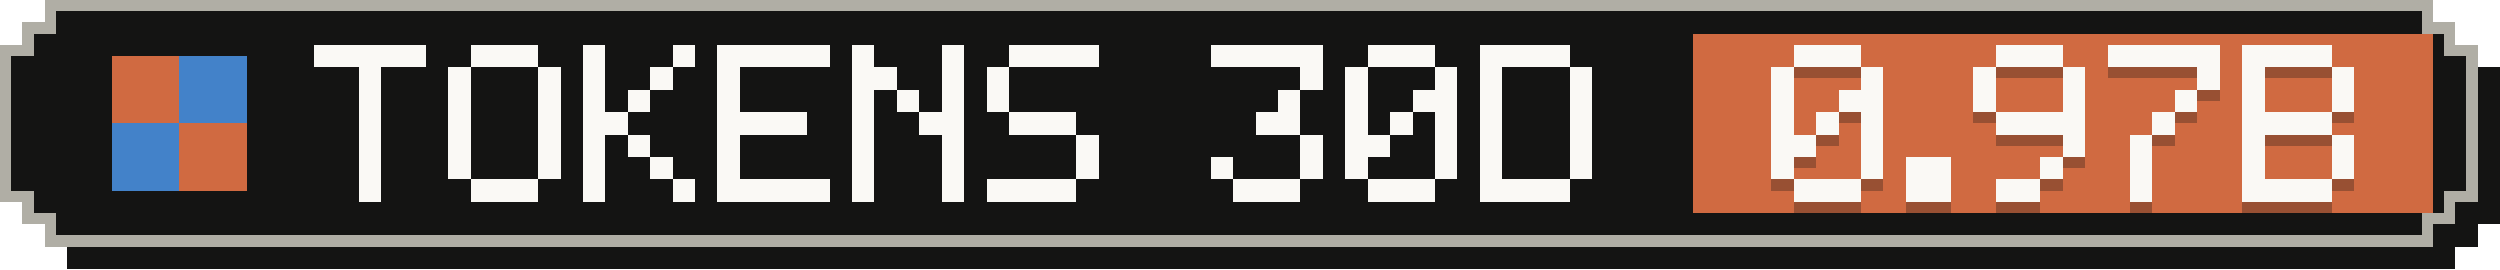
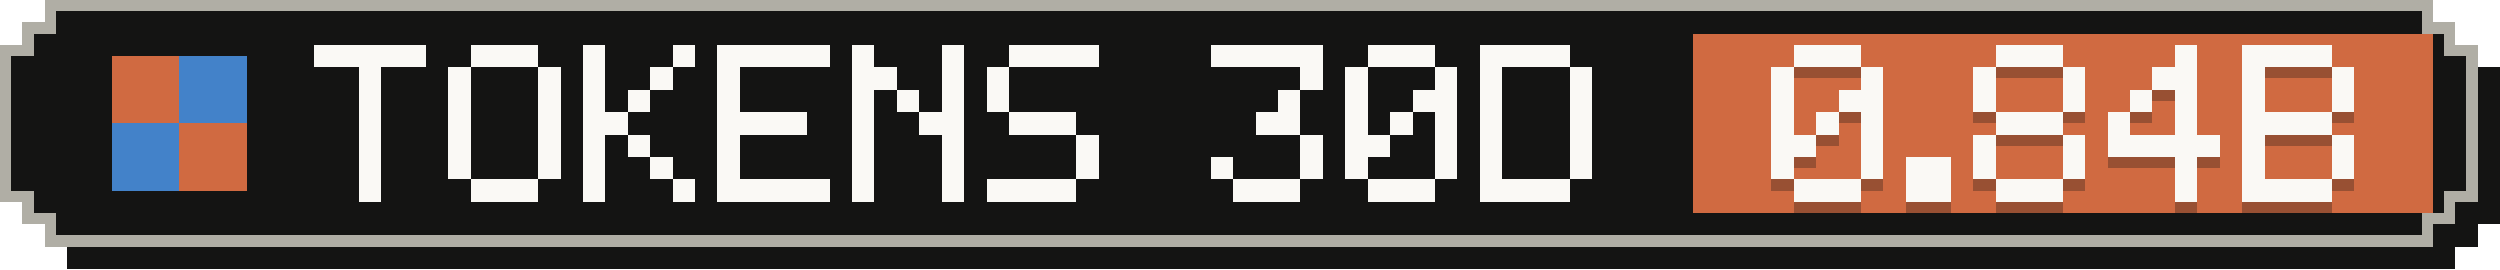
- <svg xmlns="http://www.w3.org/2000/svg" width="223" height="24" viewBox="0 0 223 24" role="img" aria-label="Tokens, last 30 days: 0.97B">
+ <svg xmlns="http://www.w3.org/2000/svg" width="223" height="24" viewBox="0 0 223 24" role="img" aria-label="Tokens, last 30 days: 0.84B">
  <g shape-rendering="crispEdges">
    <path fill="#141413" d="M6,2 H219 V4 H221 V6 H223 V20 H221 V22 H219 V24 H6 V22 H4 V20 H2 V6 H4 V4 H6 Z" />
    <path fill="#b0aea5" d="M4,0 H217 V2 H219 V4 H221 V18 H219 V20 H217 V22 H4 V20 H2 V18 H0 V4 H2 V2 H4 Z" />
    <path fill="#141413" d="M5,1 H216 V3 H218 V5 H220 V17 H218 V19 H216 V21 H5 V19 H3 V17 H1 V5 H3 V3 H5 Z" />
    <rect fill="#d06a41" x="151" y="3" width="66" height="16" />
    <g fill="#d06a41">
      <rect x="10" y="5" width="6" height="6" />
      <rect x="16" y="11" width="6" height="6" />
    </g>
    <g fill="#4382c9">
      <rect x="16" y="5" width="6" height="6" />
      <rect x="10" y="11" width="6" height="6" />
    </g>
    <g fill="#faf9f5">
      <rect x="28" y="4" width="10" height="2" />
      <rect x="32" y="6" width="2" height="2" />
      <rect x="32" y="8" width="2" height="2" />
      <rect x="32" y="10" width="2" height="2" />
      <rect x="32" y="12" width="2" height="2" />
      <rect x="32" y="14" width="2" height="2" />
      <rect x="32" y="16" width="2" height="2" />
      <rect x="42" y="4" width="6" height="2" />
      <rect x="40" y="6" width="2" height="2" />
      <rect x="48" y="6" width="2" height="2" />
      <rect x="40" y="8" width="2" height="2" />
      <rect x="48" y="8" width="2" height="2" />
      <rect x="40" y="10" width="2" height="2" />
      <rect x="48" y="10" width="2" height="2" />
      <rect x="40" y="12" width="2" height="2" />
      <rect x="48" y="12" width="2" height="2" />
      <rect x="40" y="14" width="2" height="2" />
      <rect x="48" y="14" width="2" height="2" />
      <rect x="42" y="16" width="6" height="2" />
      <rect x="52" y="4" width="2" height="2" />
      <rect x="60" y="4" width="2" height="2" />
      <rect x="52" y="6" width="2" height="2" />
      <rect x="58" y="6" width="2" height="2" />
      <rect x="52" y="8" width="2" height="2" />
      <rect x="56" y="8" width="2" height="2" />
      <rect x="52" y="10" width="4" height="2" />
      <rect x="52" y="12" width="2" height="2" />
      <rect x="56" y="12" width="2" height="2" />
      <rect x="52" y="14" width="2" height="2" />
      <rect x="58" y="14" width="2" height="2" />
      <rect x="52" y="16" width="2" height="2" />
      <rect x="60" y="16" width="2" height="2" />
      <rect x="64" y="4" width="10" height="2" />
      <rect x="64" y="6" width="2" height="2" />
      <rect x="64" y="8" width="2" height="2" />
      <rect x="64" y="10" width="8" height="2" />
      <rect x="64" y="12" width="2" height="2" />
      <rect x="64" y="14" width="2" height="2" />
      <rect x="64" y="16" width="10" height="2" />
      <rect x="76" y="4" width="2" height="2" />
      <rect x="84" y="4" width="2" height="2" />
      <rect x="76" y="6" width="4" height="2" />
      <rect x="84" y="6" width="2" height="2" />
      <rect x="76" y="8" width="2" height="2" />
      <rect x="80" y="8" width="2" height="2" />
      <rect x="84" y="8" width="2" height="2" />
      <rect x="76" y="10" width="2" height="2" />
      <rect x="82" y="10" width="4" height="2" />
      <rect x="76" y="12" width="2" height="2" />
      <rect x="84" y="12" width="2" height="2" />
      <rect x="76" y="14" width="2" height="2" />
      <rect x="84" y="14" width="2" height="2" />
      <rect x="76" y="16" width="2" height="2" />
      <rect x="84" y="16" width="2" height="2" />
      <rect x="90" y="4" width="8" height="2" />
      <rect x="88" y="6" width="2" height="2" />
      <rect x="88" y="8" width="2" height="2" />
      <rect x="90" y="10" width="6" height="2" />
      <rect x="96" y="12" width="2" height="2" />
      <rect x="96" y="14" width="2" height="2" />
      <rect x="88" y="16" width="8" height="2" />
      <rect x="108" y="4" width="10" height="2" />
      <rect x="116" y="6" width="2" height="2" />
      <rect x="114" y="8" width="2" height="2" />
      <rect x="112" y="10" width="4" height="2" />
      <rect x="116" y="12" width="2" height="2" />
      <rect x="108" y="14" width="2" height="2" />
      <rect x="116" y="14" width="2" height="2" />
      <rect x="110" y="16" width="6" height="2" />
      <rect x="122" y="4" width="6" height="2" />
      <rect x="120" y="6" width="2" height="2" />
      <rect x="128" y="6" width="2" height="2" />
      <rect x="120" y="8" width="2" height="2" />
      <rect x="126" y="8" width="4" height="2" />
      <rect x="120" y="10" width="2" height="2" />
      <rect x="124" y="10" width="2" height="2" />
      <rect x="128" y="10" width="2" height="2" />
      <rect x="120" y="12" width="4" height="2" />
      <rect x="128" y="12" width="2" height="2" />
      <rect x="120" y="14" width="2" height="2" />
      <rect x="128" y="14" width="2" height="2" />
      <rect x="122" y="16" width="6" height="2" />
      <rect x="132" y="4" width="8" height="2" />
      <rect x="132" y="6" width="2" height="2" />
      <rect x="140" y="6" width="2" height="2" />
      <rect x="132" y="8" width="2" height="2" />
      <rect x="140" y="8" width="2" height="2" />
      <rect x="132" y="10" width="2" height="2" />
      <rect x="140" y="10" width="2" height="2" />
      <rect x="132" y="12" width="2" height="2" />
      <rect x="140" y="12" width="2" height="2" />
      <rect x="132" y="14" width="2" height="2" />
      <rect x="140" y="14" width="2" height="2" />
      <rect x="132" y="16" width="8" height="2" />
    </g>
    <g fill="#141413" fill-opacity=".3">
      <rect x="160" y="5" width="6" height="2" />
      <rect x="158" y="7" width="2" height="2" />
      <rect x="166" y="7" width="2" height="2" />
      <rect x="158" y="9" width="2" height="2" />
      <rect x="164" y="9" width="4" height="2" />
      <rect x="158" y="11" width="2" height="2" />
      <rect x="162" y="11" width="2" height="2" />
      <rect x="166" y="11" width="2" height="2" />
      <rect x="158" y="13" width="4" height="2" />
      <rect x="166" y="13" width="2" height="2" />
      <rect x="158" y="15" width="2" height="2" />
      <rect x="166" y="15" width="2" height="2" />
      <rect x="160" y="17" width="6" height="2" />
      <rect x="170" y="15" width="4" height="2" />
      <rect x="170" y="17" width="4" height="2" />
      <rect x="178" y="5" width="6" height="2" />
      <rect x="176" y="7" width="2" height="2" />
      <rect x="184" y="7" width="2" height="2" />
      <rect x="176" y="9" width="2" height="2" />
      <rect x="184" y="9" width="2" height="2" />
-       <rect x="178" y="11" width="8" height="2" />
+       <rect x="178" y="11" width="6" height="2" />
+       <rect x="176" y="13" width="2" height="2" />
      <rect x="184" y="13" width="2" height="2" />
-       <rect x="182" y="15" width="2" height="2" />
-       <rect x="178" y="17" width="4" height="2" />
-       <rect x="188" y="5" width="10" height="2" />
-       <rect x="196" y="7" width="2" height="2" />
+       <rect x="176" y="15" width="2" height="2" />
+       <rect x="184" y="15" width="2" height="2" />
+       <rect x="178" y="17" width="6" height="2" />
+       <rect x="194" y="5" width="2" height="2" />
+       <rect x="192" y="7" width="4" height="2" />
+       <rect x="190" y="9" width="2" height="2" />
      <rect x="194" y="9" width="2" height="2" />
-       <rect x="192" y="11" width="2" height="2" />
-       <rect x="190" y="13" width="2" height="2" />
-       <rect x="190" y="15" width="2" height="2" />
-       <rect x="190" y="17" width="2" height="2" />
+       <rect x="188" y="11" width="2" height="2" />
+       <rect x="194" y="11" width="2" height="2" />
+       <rect x="188" y="13" width="10" height="2" />
+       <rect x="194" y="15" width="2" height="2" />
+       <rect x="194" y="17" width="2" height="2" />
      <rect x="200" y="5" width="8" height="2" />
      <rect x="200" y="7" width="2" height="2" />
      <rect x="208" y="7" width="2" height="2" />
      <rect x="200" y="9" width="2" height="2" />
      <rect x="208" y="9" width="2" height="2" />
      <rect x="200" y="11" width="8" height="2" />
      <rect x="200" y="13" width="2" height="2" />
      <rect x="208" y="13" width="2" height="2" />
      <rect x="200" y="15" width="2" height="2" />
      <rect x="208" y="15" width="2" height="2" />
      <rect x="200" y="17" width="8" height="2" />
    </g>
    <g fill="#faf9f5">
      <rect x="160" y="4" width="6" height="2" />
      <rect x="158" y="6" width="2" height="2" />
      <rect x="166" y="6" width="2" height="2" />
      <rect x="158" y="8" width="2" height="2" />
      <rect x="164" y="8" width="4" height="2" />
      <rect x="158" y="10" width="2" height="2" />
      <rect x="162" y="10" width="2" height="2" />
      <rect x="166" y="10" width="2" height="2" />
      <rect x="158" y="12" width="4" height="2" />
      <rect x="166" y="12" width="2" height="2" />
      <rect x="158" y="14" width="2" height="2" />
      <rect x="166" y="14" width="2" height="2" />
      <rect x="160" y="16" width="6" height="2" />
      <rect x="170" y="14" width="4" height="2" />
      <rect x="170" y="16" width="4" height="2" />
      <rect x="178" y="4" width="6" height="2" />
      <rect x="176" y="6" width="2" height="2" />
      <rect x="184" y="6" width="2" height="2" />
      <rect x="176" y="8" width="2" height="2" />
      <rect x="184" y="8" width="2" height="2" />
-       <rect x="178" y="10" width="8" height="2" />
+       <rect x="178" y="10" width="6" height="2" />
+       <rect x="176" y="12" width="2" height="2" />
      <rect x="184" y="12" width="2" height="2" />
-       <rect x="182" y="14" width="2" height="2" />
-       <rect x="178" y="16" width="4" height="2" />
-       <rect x="188" y="4" width="10" height="2" />
-       <rect x="196" y="6" width="2" height="2" />
+       <rect x="176" y="14" width="2" height="2" />
+       <rect x="184" y="14" width="2" height="2" />
+       <rect x="178" y="16" width="6" height="2" />
+       <rect x="194" y="4" width="2" height="2" />
+       <rect x="192" y="6" width="4" height="2" />
+       <rect x="190" y="8" width="2" height="2" />
      <rect x="194" y="8" width="2" height="2" />
-       <rect x="192" y="10" width="2" height="2" />
-       <rect x="190" y="12" width="2" height="2" />
-       <rect x="190" y="14" width="2" height="2" />
-       <rect x="190" y="16" width="2" height="2" />
+       <rect x="188" y="10" width="2" height="2" />
+       <rect x="194" y="10" width="2" height="2" />
+       <rect x="188" y="12" width="10" height="2" />
+       <rect x="194" y="14" width="2" height="2" />
+       <rect x="194" y="16" width="2" height="2" />
      <rect x="200" y="4" width="8" height="2" />
      <rect x="200" y="6" width="2" height="2" />
      <rect x="208" y="6" width="2" height="2" />
      <rect x="200" y="8" width="2" height="2" />
      <rect x="208" y="8" width="2" height="2" />
      <rect x="200" y="10" width="8" height="2" />
      <rect x="200" y="12" width="2" height="2" />
      <rect x="208" y="12" width="2" height="2" />
      <rect x="200" y="14" width="2" height="2" />
      <rect x="208" y="14" width="2" height="2" />
      <rect x="200" y="16" width="8" height="2" />
    </g>
  </g>
</svg>
